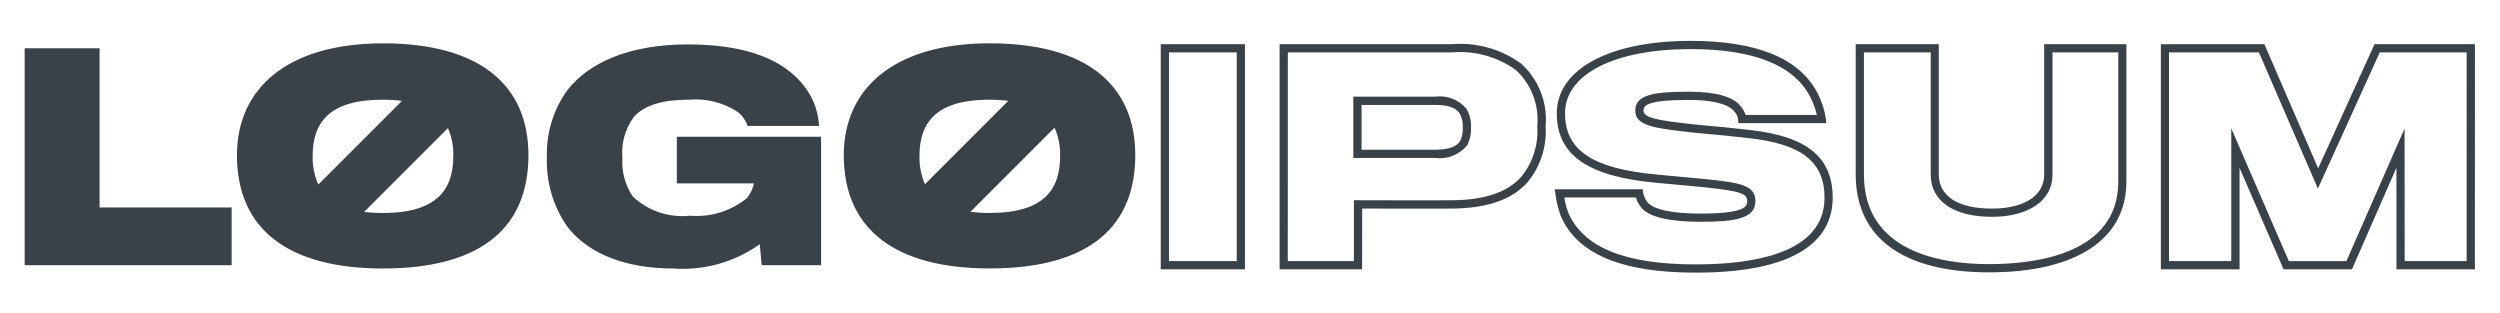
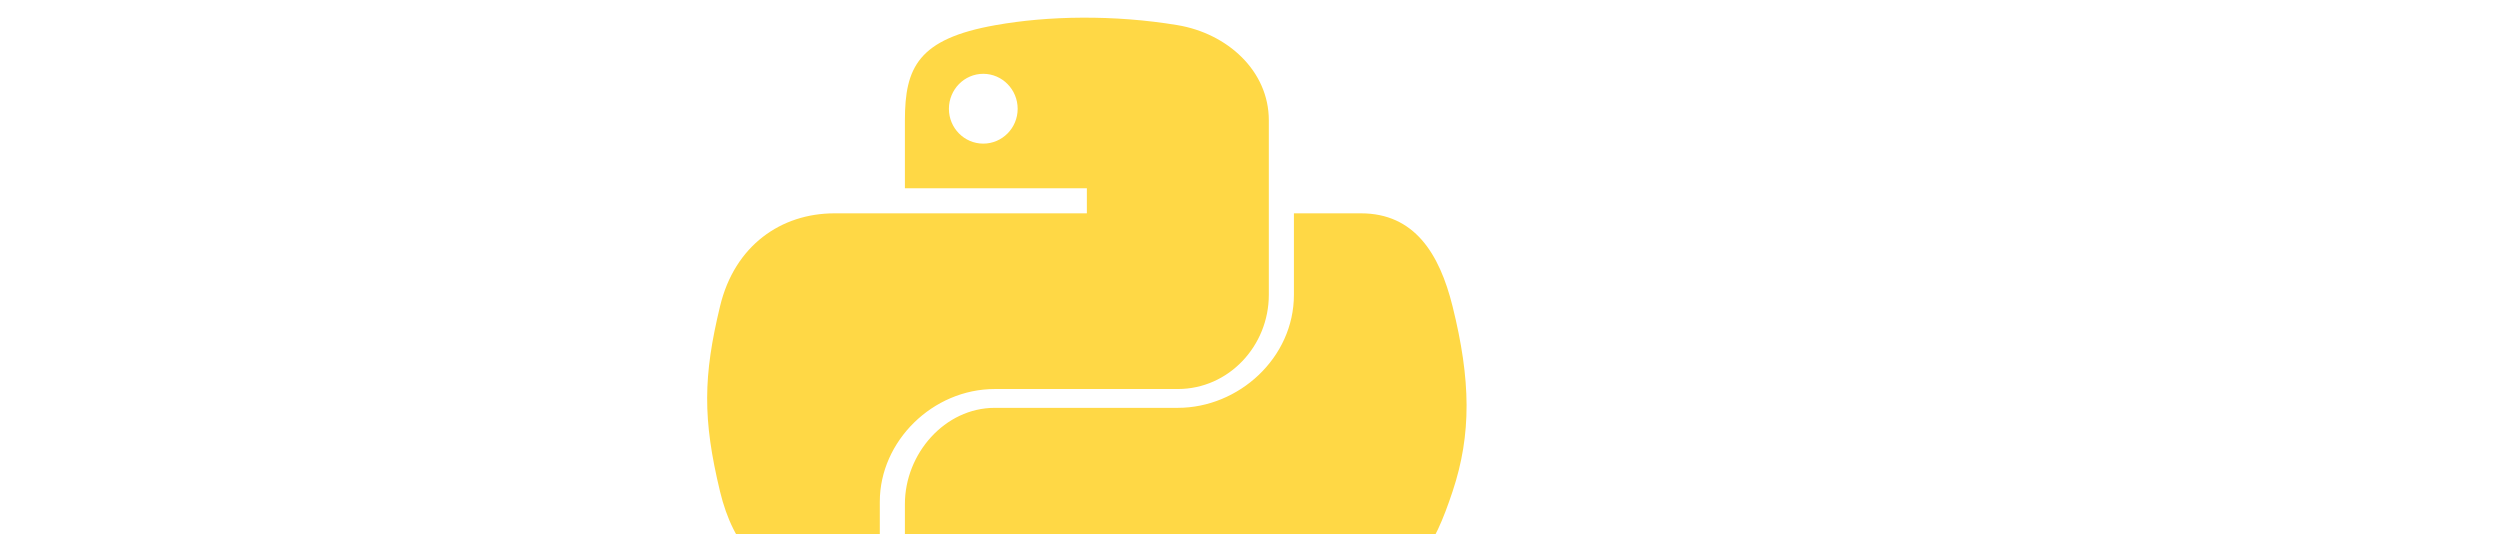
- <svg xmlns="http://www.w3.org/2000/svg" id="logo-9" width="152" height="19" viewBox="0 0 152 19" fill="none">
-   <path d="M75.693 16.374H70.573V2.686H75.693V16.374ZM71.073 15.874H75.193V3.186H71.073V15.874ZM82.817 16.374H77.8V2.686H88.282C89.784 2.564 91.279 2.986 92.496 3.874C93.02 4.353 93.426 4.947 93.683 5.609C93.939 6.271 94.039 6.984 93.975 7.691C94.05 8.913 93.661 10.118 92.886 11.066C91.969 12.118 90.443 12.66 88.351 12.679C87.824 12.693 83.875 12.679 82.82 12.679L82.817 16.374ZM78.297 15.874H82.317V12.174H82.568C82.619 12.174 87.746 12.19 88.339 12.174C90.288 12.157 91.689 11.674 92.508 10.731C93.198 9.873 93.54 8.788 93.468 7.69C93.529 7.056 93.444 6.417 93.219 5.822C92.993 5.226 92.634 4.691 92.168 4.257C91.04 3.447 89.659 3.067 88.275 3.185H78.3L78.297 15.874ZM87.22 9.604H82.283V5.878H87.253C87.605 5.829 87.964 5.87 88.296 5.998C88.629 6.125 88.923 6.334 89.153 6.605C89.362 6.952 89.46 7.354 89.435 7.758C89.454 8.133 89.373 8.506 89.2 8.84C88.963 9.126 88.656 9.346 88.309 9.479C87.963 9.612 87.588 9.654 87.22 9.6V9.604ZM82.783 9.104H87.22C88.04 9.104 88.548 8.933 88.773 8.581C88.897 8.325 88.953 8.042 88.936 7.758C88.958 7.46 88.893 7.162 88.75 6.9L88.744 6.891C88.506 6.541 88.033 6.378 87.253 6.378H82.783V9.104ZM103.1 16.576C98.61 16.576 95.93 15.461 94.909 13.168C94.742 12.725 94.629 12.264 94.571 11.794L94.527 11.506H99.869L99.904 11.716C99.945 11.929 100.036 12.13 100.168 12.302C100.379 12.557 101.083 12.985 103.419 12.985C106.227 12.985 106.227 12.492 106.227 12.227C106.227 11.78 105.902 11.627 103.612 11.383L103.177 11.342C102.315 11.261 101.225 11.158 100.727 11.115C96.527 10.735 94.652 9.43 94.652 6.885C94.652 4.212 97.843 2.485 102.782 2.485C106.811 2.485 109.407 3.547 110.496 5.644C110.754 6.132 110.928 6.66 111.009 7.206L111.044 7.487H105.696L105.674 7.261C105.653 7.084 105.578 6.919 105.458 6.787C105.258 6.519 104.626 6.076 102.664 6.076C100.255 6.076 99.923 6.384 99.923 6.716C99.923 7.159 100.684 7.316 103.123 7.577C104.14 7.66 105.775 7.828 106.335 7.896C109.856 8.278 111.427 9.551 111.427 12.025C111.428 14.1 109.983 16.576 103.1 16.576ZM95.111 12.006C95.161 12.336 95.247 12.659 95.368 12.97C96.298 15.059 98.828 16.076 103.1 16.076C106.672 16.076 110.931 15.376 110.931 12.025C110.931 9.832 109.541 8.746 106.282 8.393C105.722 8.325 104.097 8.158 103.082 8.074C100.482 7.792 99.425 7.642 99.425 6.716C99.425 5.758 100.564 5.576 102.666 5.576C104.327 5.576 105.4 5.876 105.855 6.481C105.979 6.63 106.073 6.802 106.131 6.987H110.465C110.378 6.6 110.24 6.227 110.055 5.876C109.055 3.957 106.612 2.985 102.784 2.985C98.149 2.985 95.154 4.516 95.154 6.885C95.154 9.145 96.835 10.261 100.773 10.617C101.273 10.66 102.362 10.763 103.226 10.845L103.664 10.886C105.791 11.11 106.729 11.25 106.729 12.227C106.729 13.279 105.516 13.485 103.421 13.485C101.483 13.485 100.259 13.194 99.786 12.621C99.64 12.438 99.53 12.23 99.462 12.006H95.111ZM120.927 16.559C115.707 16.559 112.827 14.448 112.827 10.614V2.686H117.879V10.614C117.879 11.929 119.056 12.683 121.107 12.683C123.067 12.683 124.284 11.896 124.284 10.631V2.686H129.284V11.034C129.289 14.545 126.24 16.559 120.924 16.559H120.927ZM113.327 3.186V10.614C113.327 15.352 118.085 16.059 120.927 16.059C123.865 16.059 128.792 15.406 128.792 11.034V3.186H124.792V10.631C124.792 12.181 123.348 13.183 121.115 13.183C118.781 13.183 117.387 12.223 117.387 10.614V3.186H113.327ZM150.472 16.374H145.704V10.194L143 16.374H138.841L136.165 10.206V16.374H131.38V2.686H137.674L140.944 10.233L144.372 2.686H150.478L150.472 16.374ZM146.204 15.874H149.972V3.186H144.69L140.928 11.465L137.342 3.186H131.876V15.874H135.661V7.8L139.161 15.877H142.661L146.198 7.812L146.204 15.874ZM6.054 2.936H1.5V16.124H14.084V12.613H6.054V2.936ZM23.276 2.636C17.463 2.636 14.406 5.391 14.406 9.436C14.406 14.006 17.615 16.324 23.276 16.324C29.508 16.324 32.129 13.636 32.129 9.436C32.129 5.171 29.172 2.634 23.276 2.634V2.636ZM23.259 6.063C23.655 6.061 24.05 6.084 24.443 6.132L19.352 11.223C19.111 10.678 18.994 10.087 19.008 9.491C19.008 7.422 20.05 6.061 23.259 6.061V6.063ZM23.276 12.951C22.895 12.953 22.514 12.931 22.135 12.887L27.235 7.787C27.467 8.323 27.578 8.903 27.56 9.487C27.56 11.5 26.6 12.949 23.276 12.949V12.951ZM41.152 11.151H45.839C45.77 11.476 45.626 11.781 45.419 12.041C44.447 12.833 43.207 13.218 41.958 13.116C41.329 13.183 40.693 13.115 40.093 12.915C39.494 12.715 38.944 12.388 38.481 11.957C38.007 11.262 37.782 10.427 37.842 9.588C37.765 8.709 38.01 7.832 38.531 7.119C39.186 6.379 40.295 6.06 41.925 6.06C42.962 5.974 43.998 6.24 44.865 6.816C45.138 7.033 45.343 7.325 45.453 7.656H49.8C49.768 7.11 49.637 6.575 49.413 6.077C48.372 3.96 45.952 2.7 41.837 2.7C38.258 2.7 35.856 3.792 34.529 5.439C33.653 6.628 33.203 8.078 33.252 9.555C33.195 11.065 33.634 12.552 34.5 13.79C35.811 15.49 38.146 16.326 40.952 16.326C42.818 16.456 44.67 15.934 46.193 14.848L46.311 16.124H49.922V8.312H41.152V11.151ZM60.171 2.633C54.359 2.633 51.301 5.388 51.301 9.433C51.301 14.003 54.509 16.321 60.171 16.321C66.404 16.321 69.025 13.633 69.025 9.433C69.025 5.171 66.068 2.634 60.171 2.634V2.633ZM60.155 6.06C60.54 6.059 60.925 6.081 61.308 6.126L56.237 11.2C56.004 10.661 55.89 10.078 55.904 9.491C55.9 7.422 56.946 6.061 60.155 6.061V6.06ZM60.171 12.948C59.78 12.95 59.389 12.927 59 12.88L64.117 7.762C64.358 8.305 64.473 8.895 64.454 9.489C64.456 11.5 63.5 12.949 60.171 12.949V12.948Z" class="ccustom" fill="#394149" />
+ <svg xmlns="http://www.w3.org/2000/svg" id="logo-9" width="150" height="32" viewBox="0 0 180 85">
+   <path fill="#FFD845" d="M49.33 62h29.159C86.606 62 93 55.132 93 46.981V19.183c0-7.912-6.632-13.856-14.555-15.176-5.014-.835-10.195-1.215-15.187-1.191-4.99.023-9.612.448-13.805 1.191C37.098 6.188 35 10.758 35 19.183V30h29v4H23.776c-8.484 0-15.914 5.108-18.237 14.811-2.681 11.12-2.8 17.919 0 29.53C7.614 86.983 12.569 93 21.054 93H31V79.952C31 70.315 39.428 62 49.33 62zm-1.838-39.11c-3.026 0-5.478-2.479-5.478-5.545 0-3.079 2.451-5.581 5.478-5.581 3.015 0 5.479 2.502 5.479 5.581-.001 3.066-2.465 5.545-5.479 5.545zm74.789 25.921C120.183 40.363 116.178 34 107.682 34H97v12.981C97 57.031 88.206 65 78.489 65H49.33C41.342 65 35 72.326 35 80.326v27.8c0 7.91 6.745 12.564 14.462 14.834 9.242 2.717 17.994 3.208 29.051 0C85.862 120.831 93 116.549 93 108.126V97H64v-4h43.682c8.484 0 11.647-5.776 14.599-14.66 3.047-9.145 2.916-17.799 0-29.529zm-41.955 55.606c3.027 0 5.479 2.479 5.479 5.547 0 3.076-2.451 5.579-5.479 5.579-3.015 0-5.478-2.502-5.478-5.579 0-3.068 2.463-5.547 5.478-5.547z">
+     </path>
</svg>
